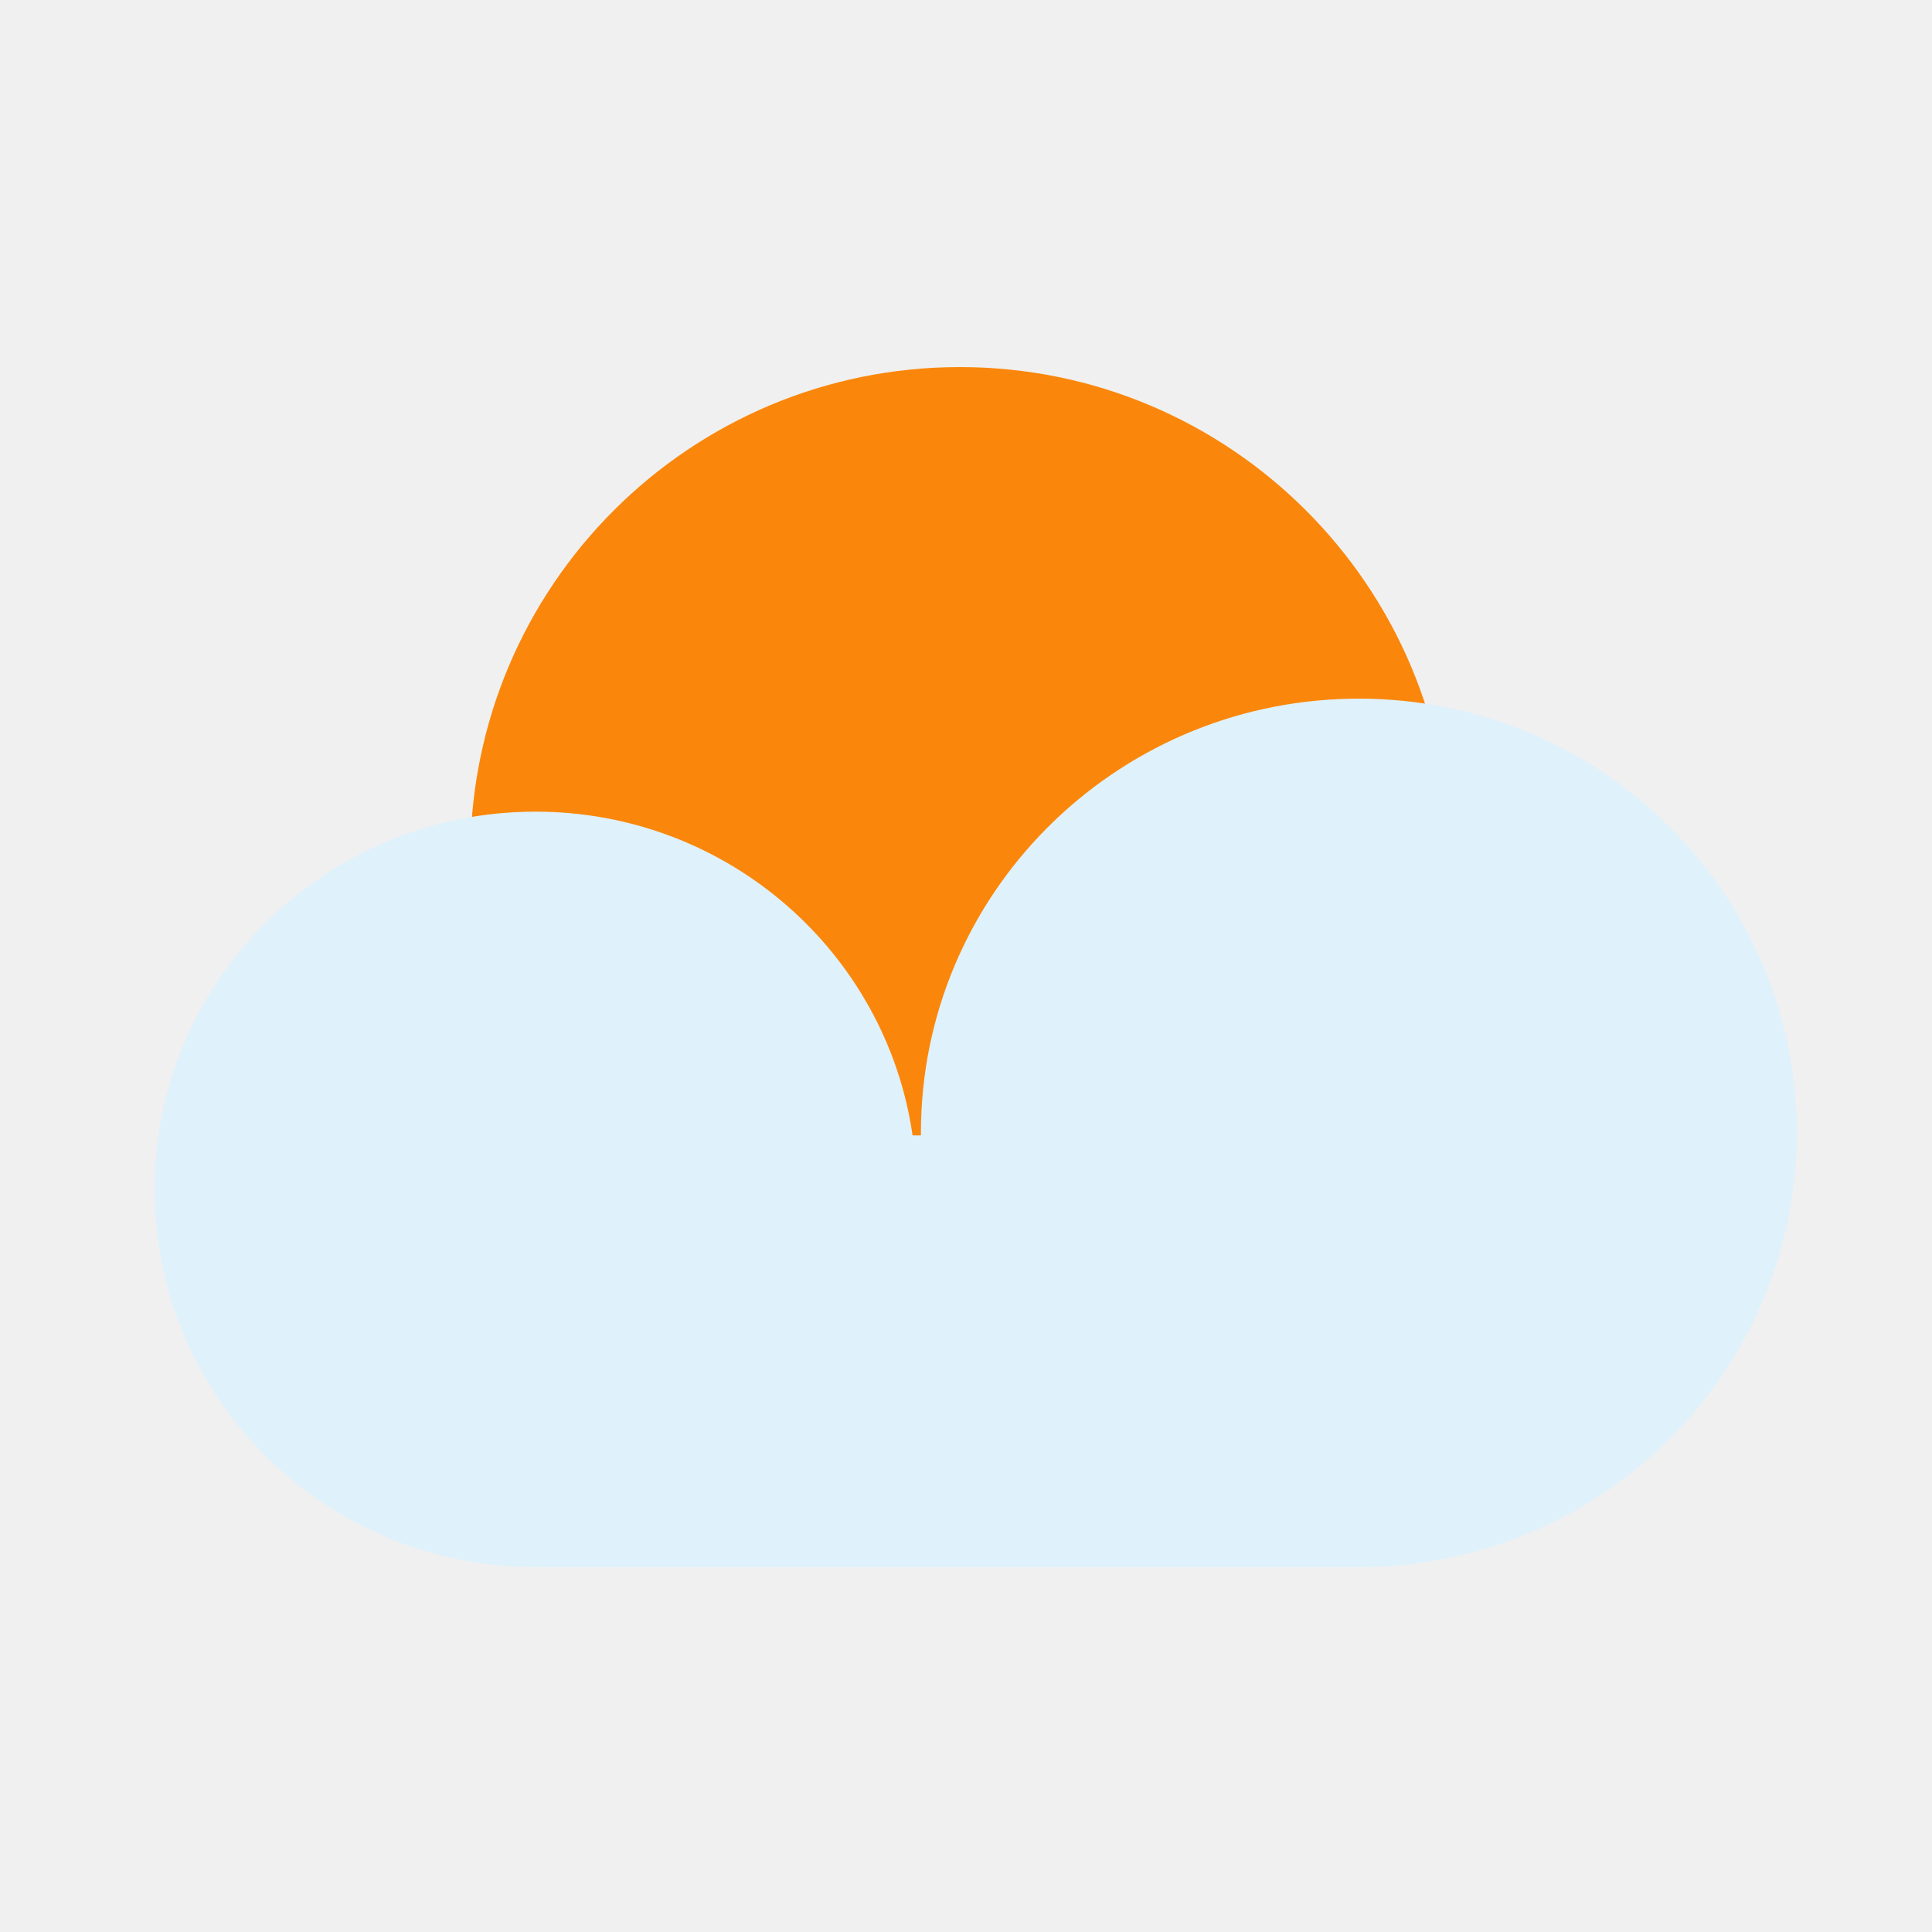
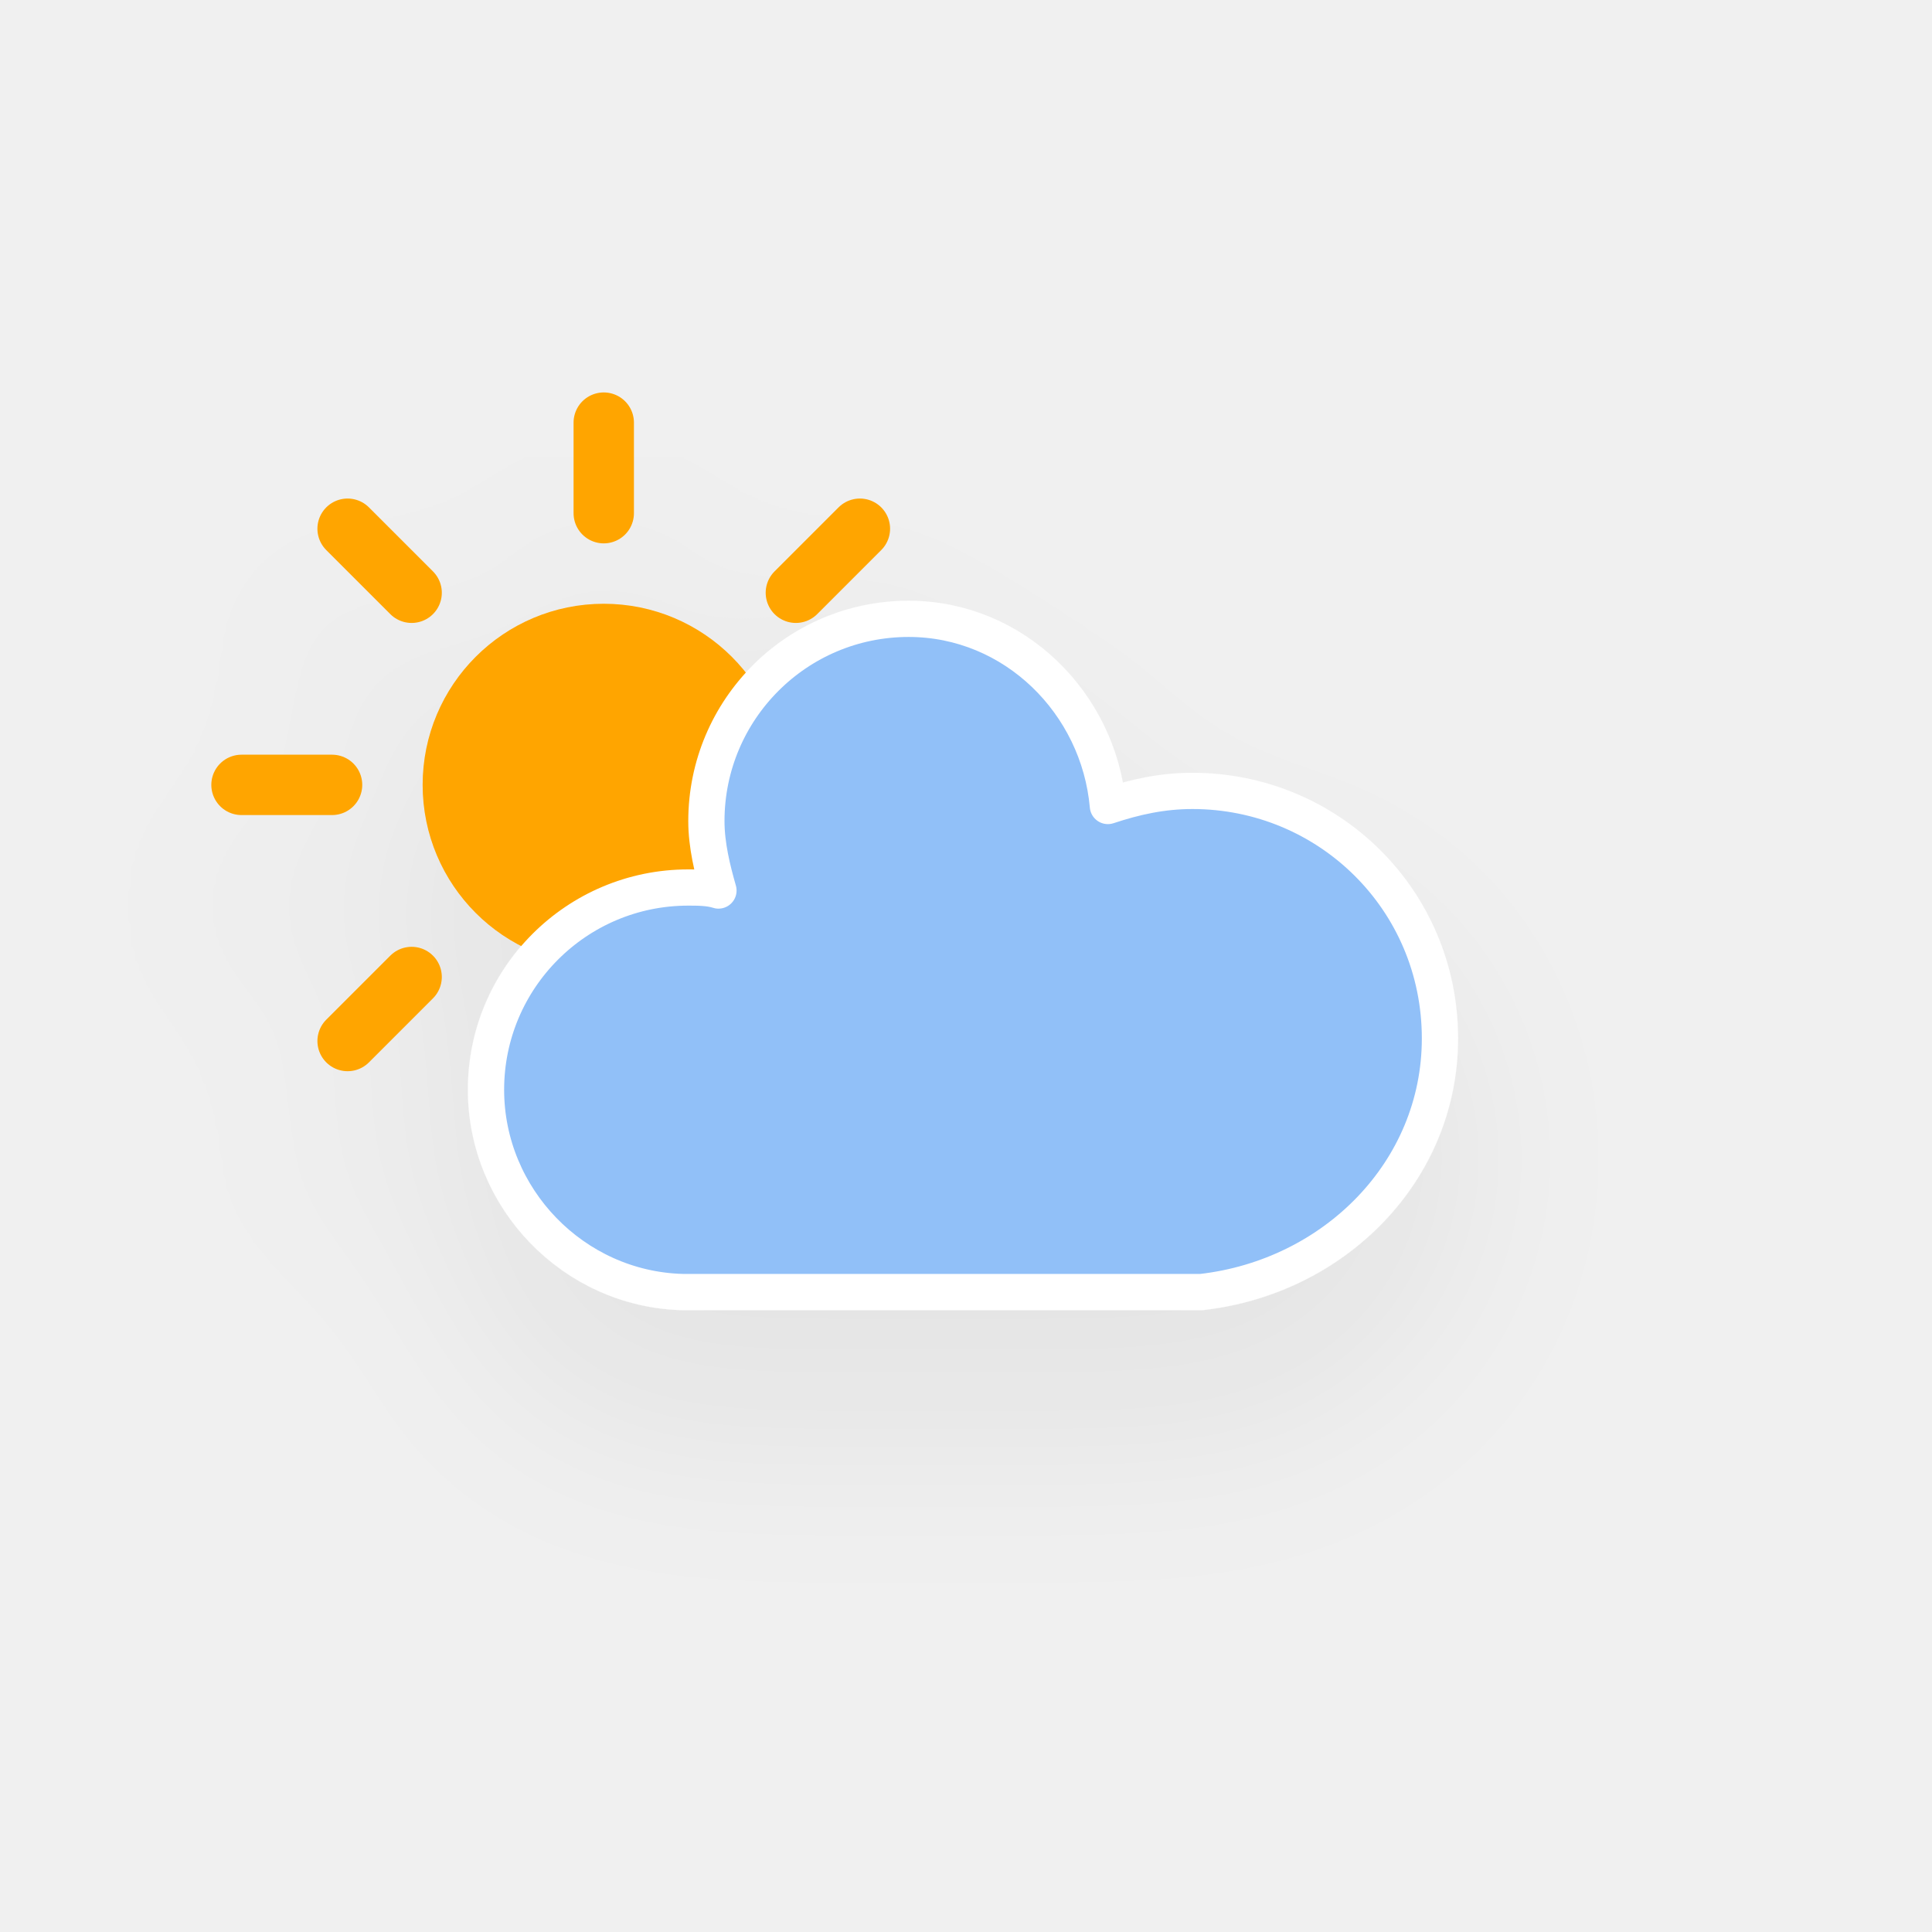
- <svg xmlns="http://www.w3.org/2000/svg" width="800px" height="800px" viewBox="0 0 1024 1024" class="icon" version="1.1">
-   <path d="M508.754 454.011m-259.451 0a259.451 259.451 0 1 0 518.902 0 259.451 259.451 0 1 0-518.902 0Z" fill="#FA870B" />
-   <path d="M287.252 830.618v-0.031l-3.43 0.031c-110.336 0-199.987-87.757-201.871-196.71L81.92 630.405c0-110.572 90.399-200.212 201.902-200.212 101.714 0 185.866 74.588 199.864 171.602h4.424v-1.331c0-125.85 101.847-228.096 228.26-230.134l3.84-0.031C848.404 370.309 952.32 473.354 952.32 600.474c0 127.119-103.916 230.154-232.11 230.154l2.58-0.031v0.031H287.263z" fill="#DFF1FB" />
+ <svg xmlns="http://www.w3.org/2000/svg" version="1.1" width="64" height="64" viewbox="0 0 64 64">
+   <defs>
+     <filter id="blur" width="200%" height="200%">
+       <feGaussianBlur in="SourceAlpha" stdDeviation="3" />
+       <feOffset dx="0" dy="4" result="offsetblur" />
+       <feComponentTransfer>
+         <feFuncA type="linear" slope="0.05" />
+       </feComponentTransfer>
+       <feMerge>
+         <feMergeNode />
+         <feMergeNode in="SourceGraphic" />
+       </feMerge>
+     </filter>
+     <style type="text/css">
+ /*
+ ** CLOUDS
+ */
+ @keyframes am-weather-cloud-2 {
+   0% {
+     -webkit-transform: translate(0px,0px);
+        -moz-transform: translate(0px,0px);
+         -ms-transform: translate(0px,0px);
+             transform: translate(0px,0px);
+   }
+ 
+   50% {
+     -webkit-transform: translate(2px,0px);
+        -moz-transform: translate(2px,0px);
+         -ms-transform: translate(2px,0px);
+             transform: translate(2px,0px);
+   }
+ 
+   100% {
+     -webkit-transform: translate(0px,0px);
+        -moz-transform: translate(0px,0px);
+         -ms-transform: translate(0px,0px);
+             transform: translate(0px,0px);
+   }
+ }
+ 
+ .am-weather-cloud-2 {
+   -webkit-animation-name: am-weather-cloud-2;
+      -moz-animation-name: am-weather-cloud-2;
+           animation-name: am-weather-cloud-2;
+   -webkit-animation-duration: 3s;
+      -moz-animation-duration: 3s;
+           animation-duration: 3s;
+   -webkit-animation-timing-function: linear;
+      -moz-animation-timing-function: linear;
+           animation-timing-function: linear;
+   -webkit-animation-iteration-count: infinite;
+      -moz-animation-iteration-count: infinite;
+           animation-iteration-count: infinite;
+ }
+ 
+ /*
+ ** SUN
+ */
+ @keyframes am-weather-sun {
+   0% {
+     -webkit-transform: rotate(0deg);
+        -moz-transform: rotate(0deg);
+         -ms-transform: rotate(0deg);
+             transform: rotate(0deg);
+   }
+ 
+   100% {
+     -webkit-transform: rotate(360deg);
+        -moz-transform: rotate(360deg);
+         -ms-transform: rotate(360deg);
+             transform: rotate(360deg);
+   }
+ }
+ 
+ .am-weather-sun {
+   -webkit-animation-name: am-weather-sun;
+      -moz-animation-name: am-weather-sun;
+       -ms-animation-name: am-weather-sun;
+           animation-name: am-weather-sun;
+   -webkit-animation-duration: 9s;
+      -moz-animation-duration: 9s;
+       -ms-animation-duration: 9s;
+           animation-duration: 9s;
+   -webkit-animation-timing-function: linear;
+      -moz-animation-timing-function: linear;
+       -ms-animation-timing-function: linear;
+           animation-timing-function: linear;
+   -webkit-animation-iteration-count: infinite;
+      -moz-animation-iteration-count: infinite;
+       -ms-animation-iteration-count: infinite;
+           animation-iteration-count: infinite;
+ }
+ 
+ @keyframes am-weather-sun-shiny {
+   0% {
+     stroke-dasharray: 3px 10px;
+     stroke-dashoffset: 0px;
+   }
+ 
+   50% {
+     stroke-dasharray: 0.1px 10px;
+     stroke-dashoffset: -1px;
+   }
+ 
+   100% {
+     stroke-dasharray: 3px 10px;
+     stroke-dashoffset: 0px;
+   }
+ }
+ 
+ .am-weather-sun-shiny line {
+   -webkit-animation-name: am-weather-sun-shiny;
+      -moz-animation-name: am-weather-sun-shiny;
+       -ms-animation-name: am-weather-sun-shiny;
+           animation-name: am-weather-sun-shiny;
+   -webkit-animation-duration: 2s;
+      -moz-animation-duration: 2s;
+       -ms-animation-duration: 2s;
+           animation-duration: 2s;
+   -webkit-animation-timing-function: linear;
+      -moz-animation-timing-function: linear;
+       -ms-animation-timing-function: linear;
+           animation-timing-function: linear;
+   -webkit-animation-iteration-count: infinite;
+      -moz-animation-iteration-count: infinite;
+       -ms-animation-iteration-count: infinite;
+           animation-iteration-count: infinite;
+ }
+         </style>
+   </defs>
+   <g filter="url(#blur)" id="cloudy-day-2">
+     <g transform="translate(20,10)">
+       <g transform="translate(0,16)">
+         <g class="am-weather-sun">
+           <g>
+             <line fill="none" stroke="orange" stroke-linecap="round" stroke-width="2" transform="translate(0,9)" x1="0" x2="0" y1="0" y2="3" />
+           </g>
+           <g transform="rotate(45)">
+             <line fill="none" stroke="orange" stroke-linecap="round" stroke-width="2" transform="translate(0,9)" x1="0" x2="0" y1="0" y2="3" />
+           </g>
+           <g transform="rotate(90)">
+             <line fill="none" stroke="orange" stroke-linecap="round" stroke-width="2" transform="translate(0,9)" x1="0" x2="0" y1="0" y2="3" />
+           </g>
+           <g transform="rotate(135)">
+             <line fill="none" stroke="orange" stroke-linecap="round" stroke-width="2" transform="translate(0,9)" x1="0" x2="0" y1="0" y2="3" />
+           </g>
+           <g transform="rotate(180)">
+             <line fill="none" stroke="orange" stroke-linecap="round" stroke-width="2" transform="translate(0,9)" x1="0" x2="0" y1="0" y2="3" />
+           </g>
+           <g transform="rotate(225)">
+             <line fill="none" stroke="orange" stroke-linecap="round" stroke-width="2" transform="translate(0,9)" x1="0" x2="0" y1="0" y2="3" />
+           </g>
+           <g transform="rotate(270)">
+             <line fill="none" stroke="orange" stroke-linecap="round" stroke-width="2" transform="translate(0,9)" x1="0" x2="0" y1="0" y2="3" />
+           </g>
+           <g transform="rotate(315)">
+             <line fill="none" stroke="orange" stroke-linecap="round" stroke-width="2" transform="translate(0,9)" x1="0" x2="0" y1="0" y2="3" />
+           </g>
+         </g>
+         <circle cx="0" cy="0" fill="orange" r="5" stroke="orange" stroke-width="2" />
+       </g>
+       <g class="am-weather-cloud-2">
+         <path d="M47.7,35.4c0-4.6-3.7-8.2-8.2-8.2c-1,0-1.9,0.2-2.8,0.5c-0.3-3.4-3.1-6.2-6.6-6.2c-3.7,0-6.7,3-6.7,6.7c0,0.8,0.2,1.6,0.4,2.3    c-0.3-0.1-0.7-0.1-1-0.1c-3.7,0-6.7,3-6.7,6.7c0,3.6,2.9,6.6,6.5,6.7l17.2,0C44.2,43.3,47.7,39.8,47.7,35.4z" fill="#91C0F8" stroke="white" stroke-linejoin="round" stroke-width="1.2" transform="translate(-20,-11)" />
+       </g>
+     </g>
+   </g>
</svg>
